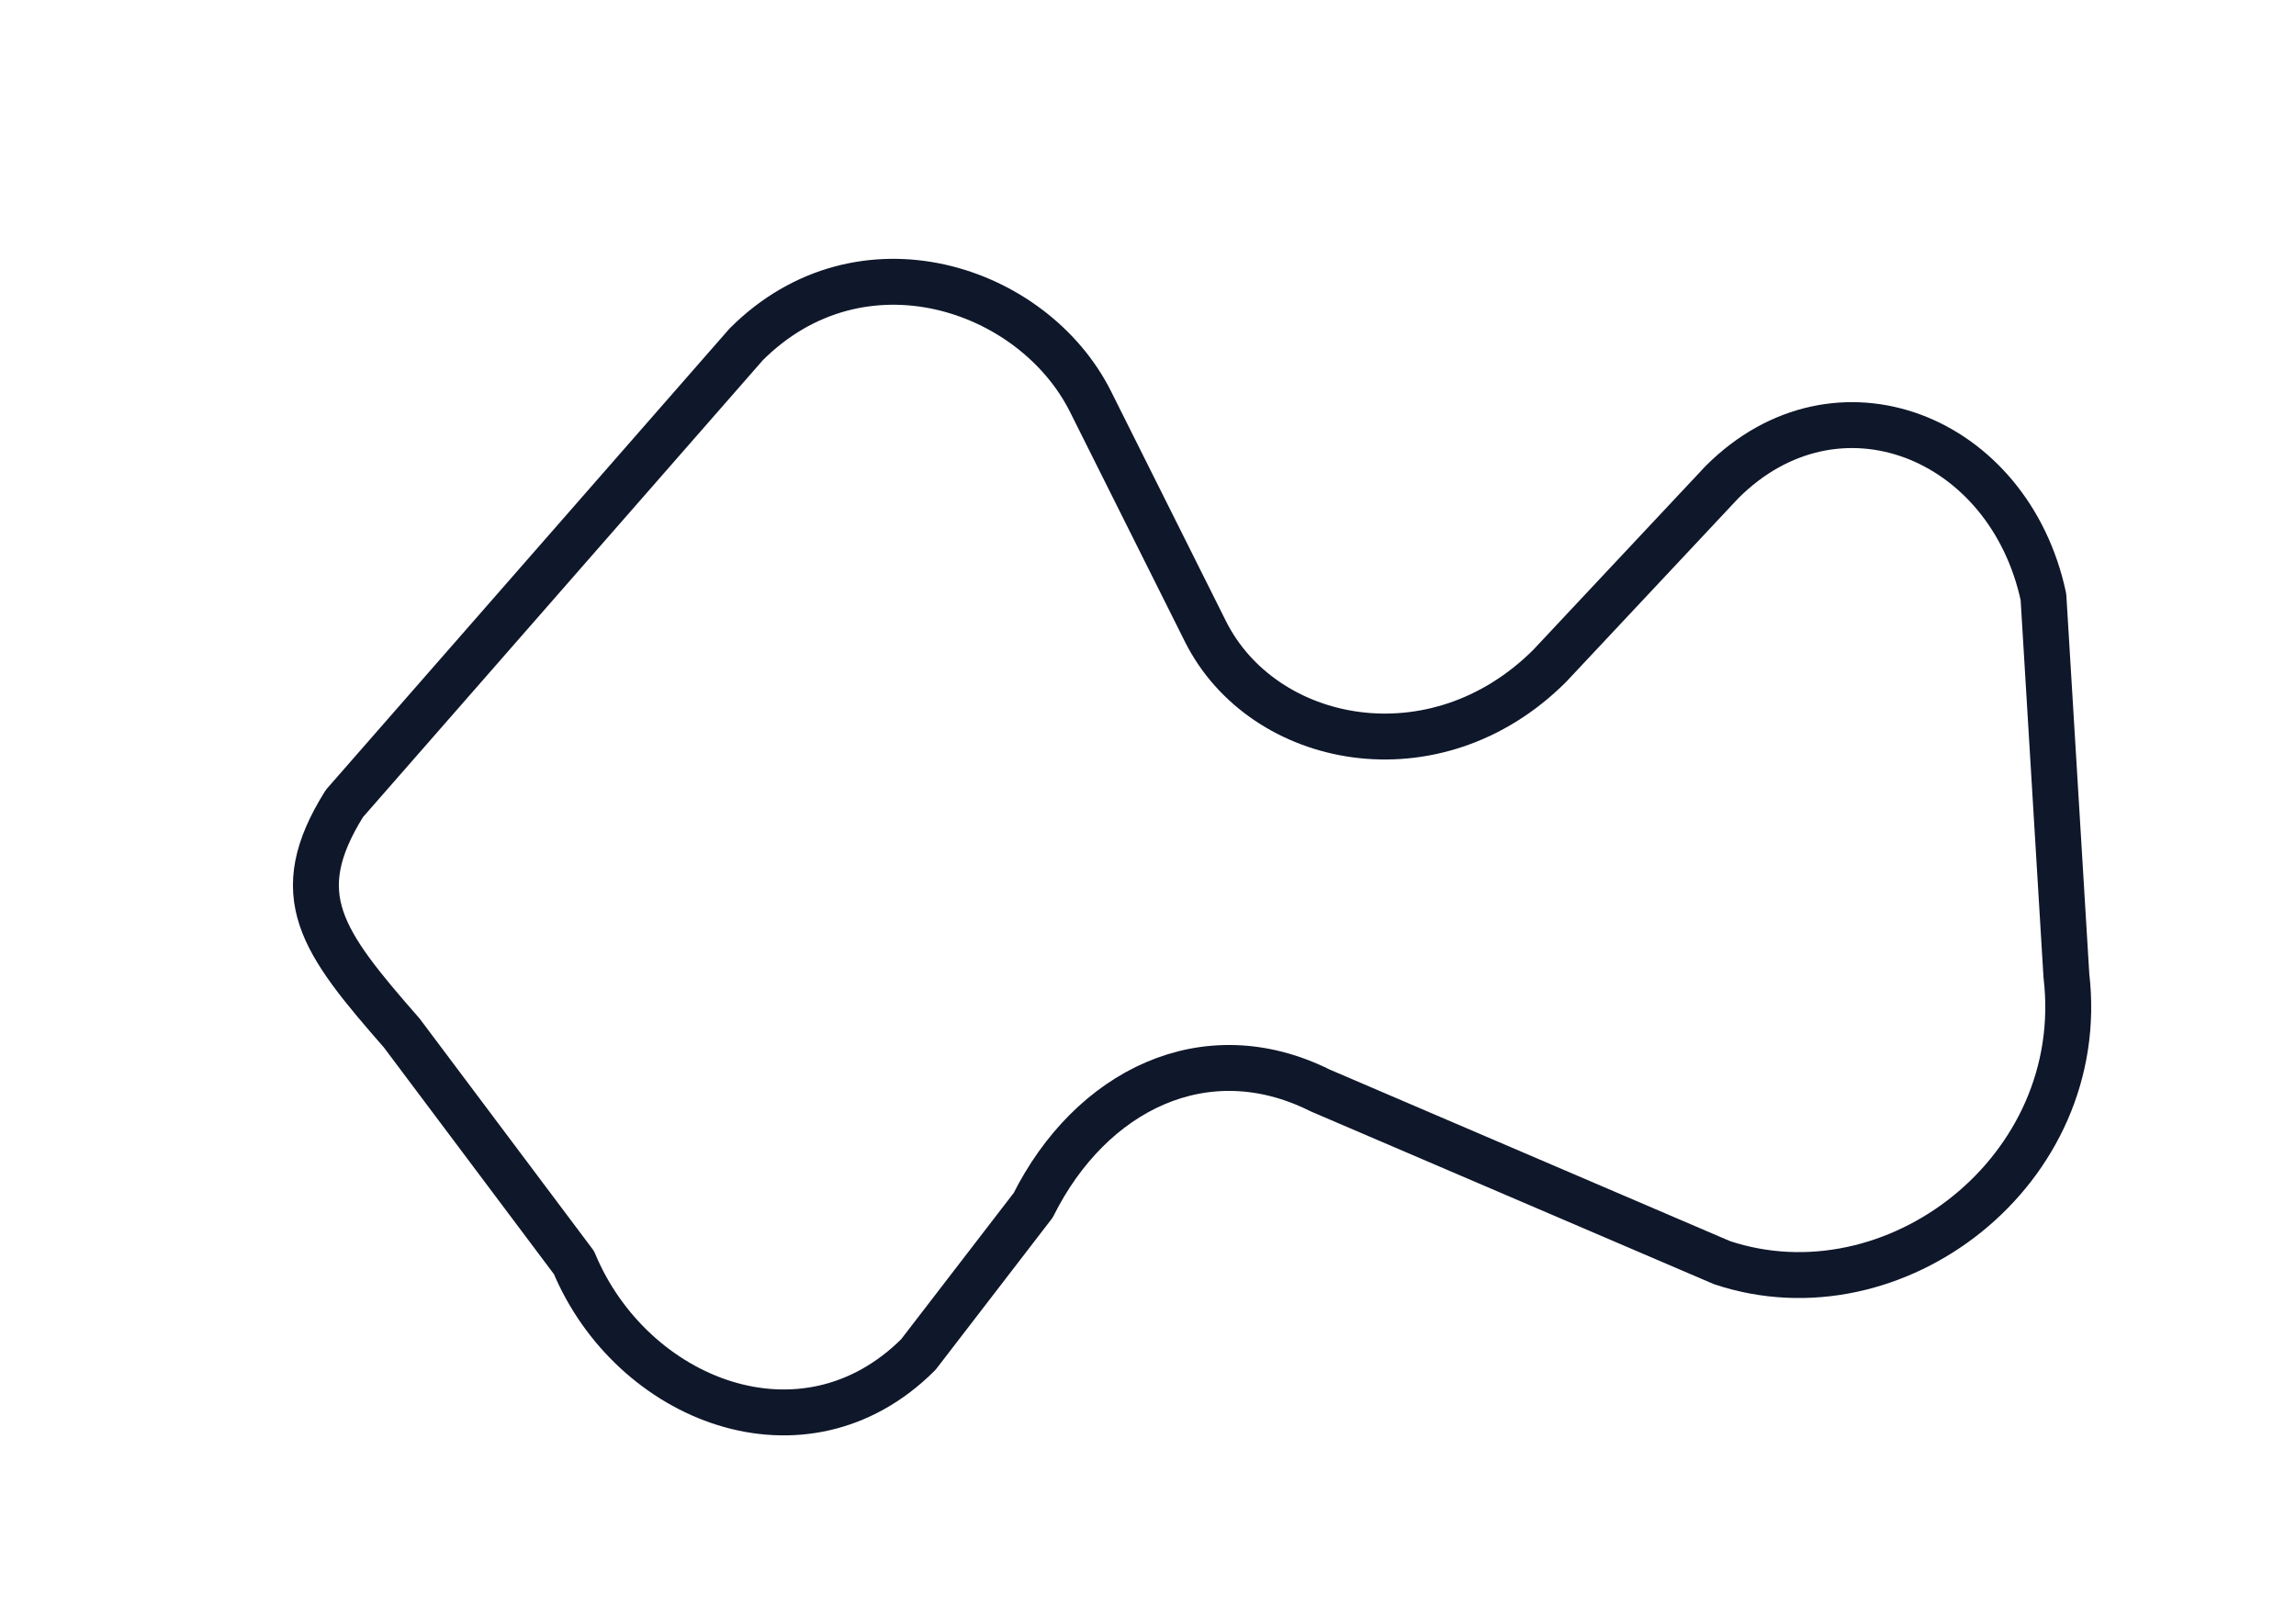
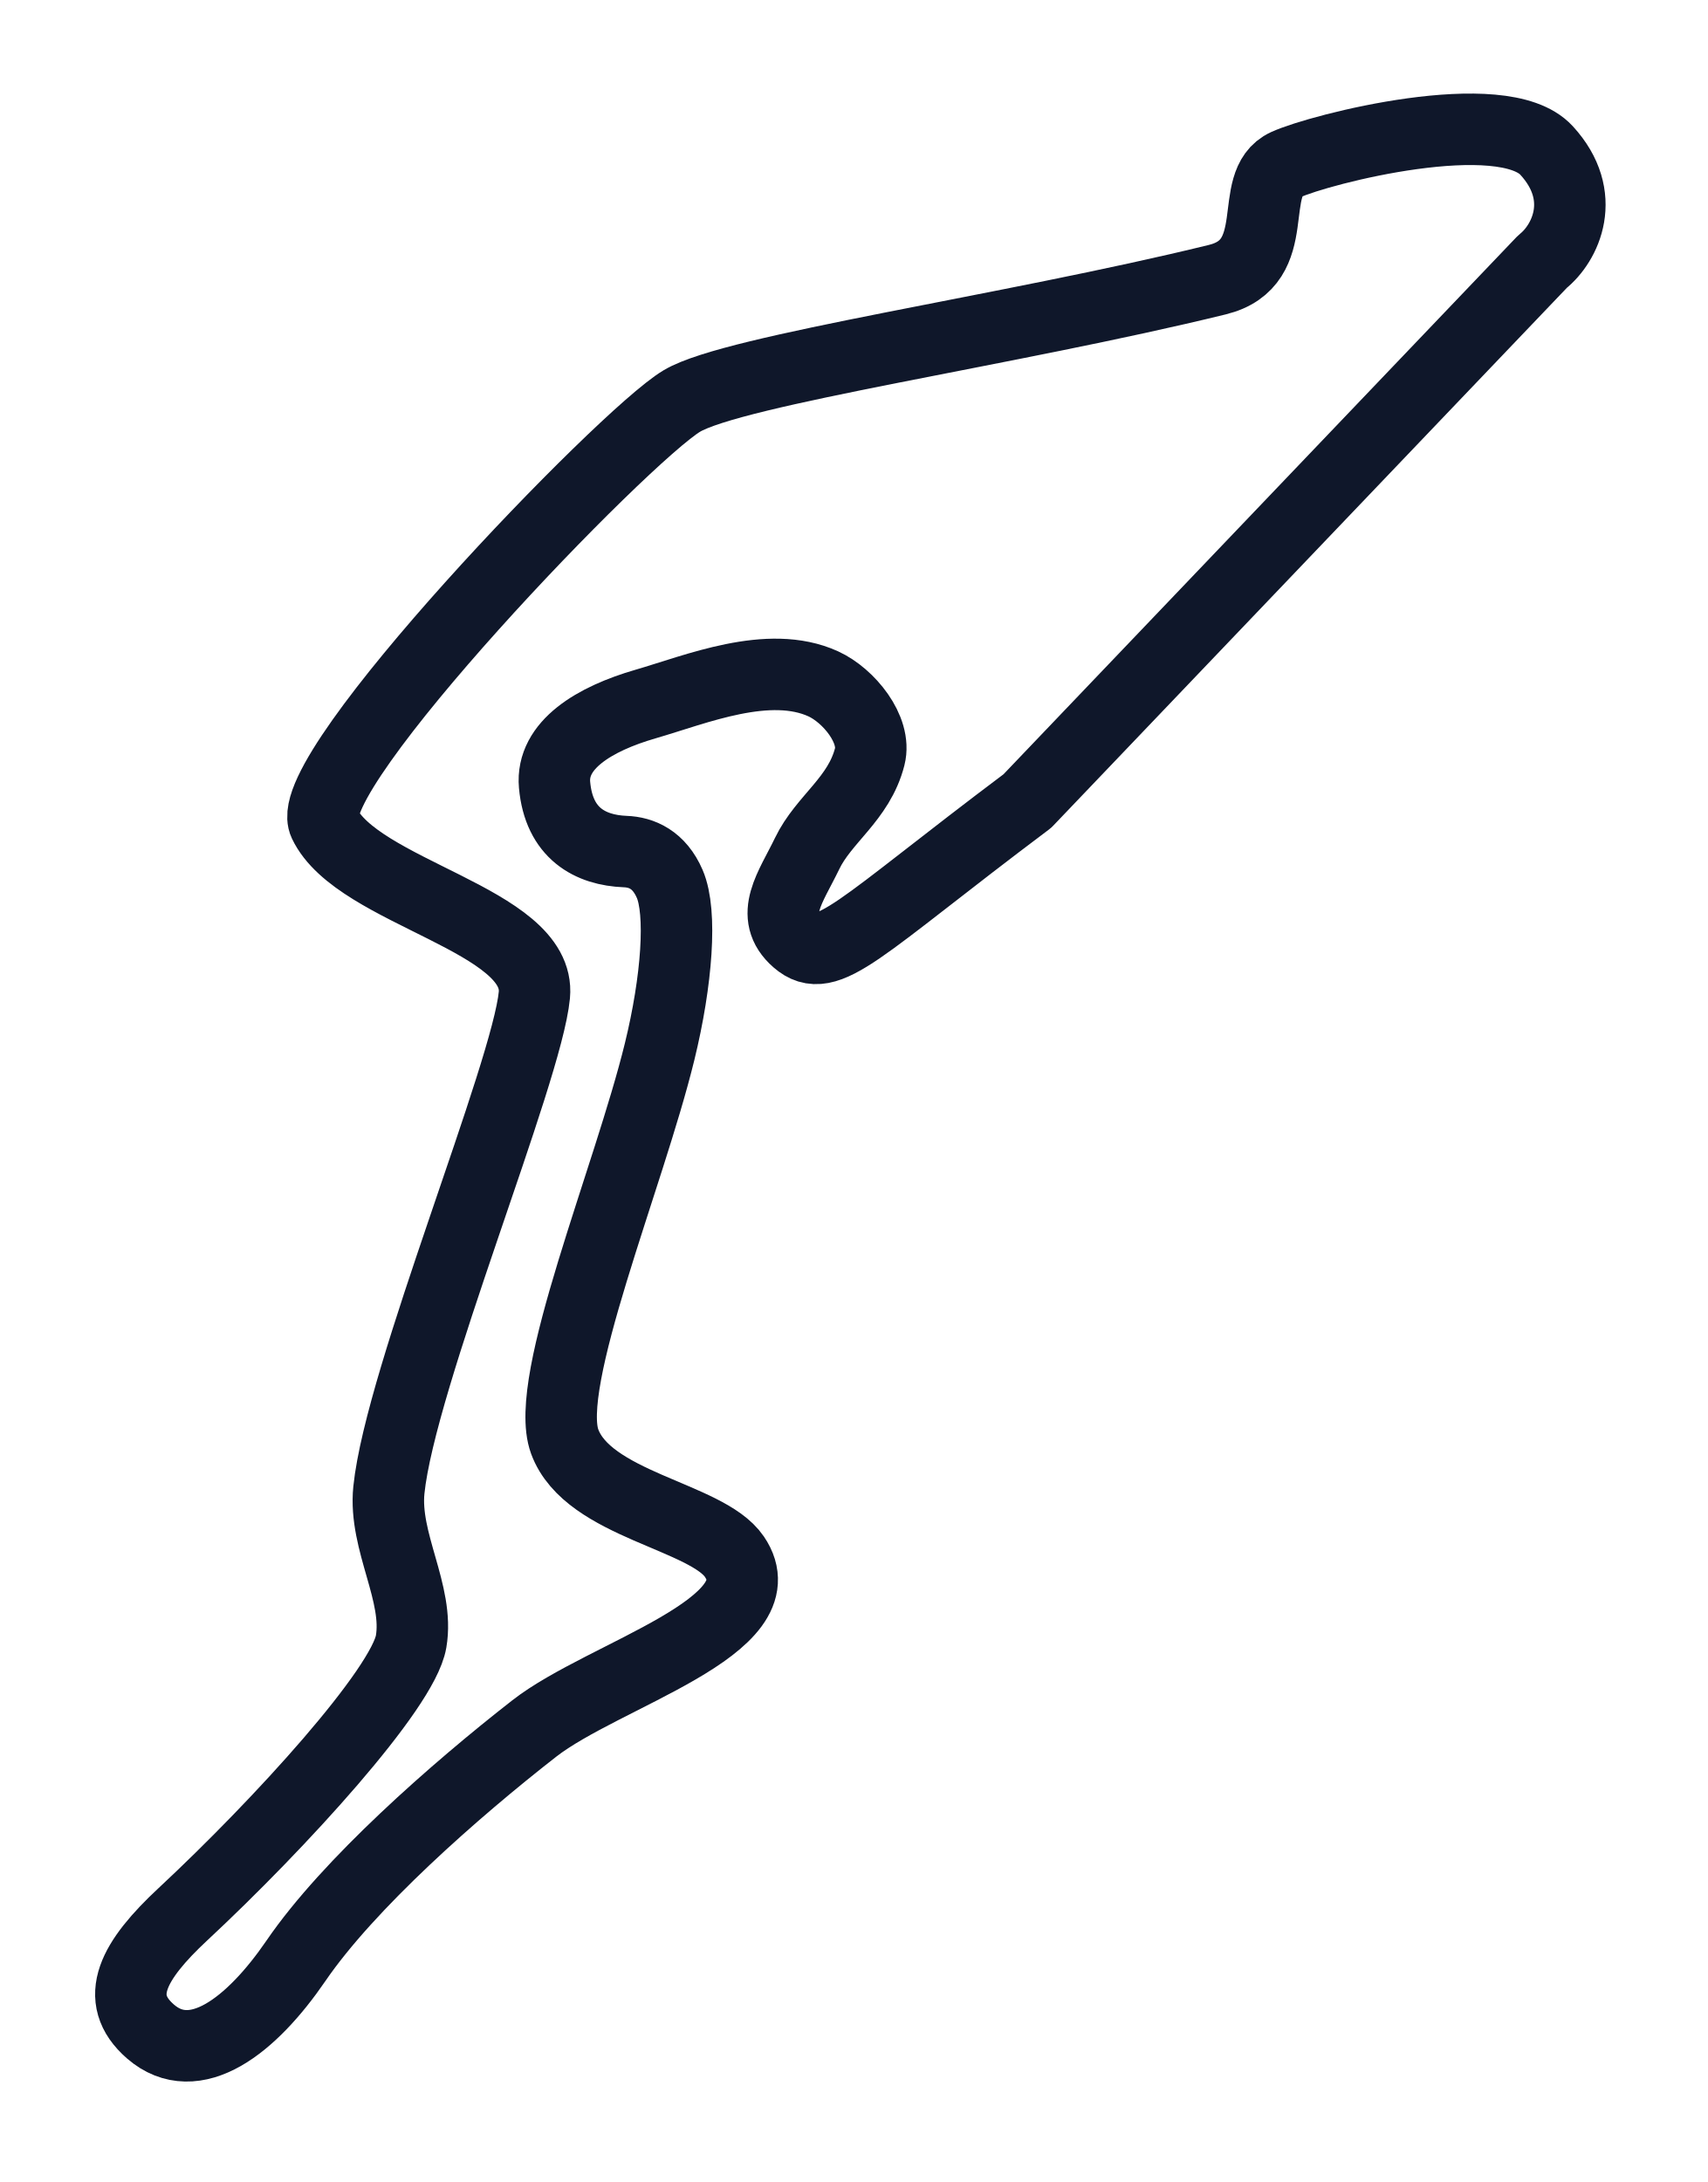
- <svg xmlns="http://www.w3.org/2000/svg" viewBox="0 0 200 140" width="100%" height="100%">
-   <path d="M 30,70 L 65,30 C 75,20 90,25 95,35 L 105,55 C 110,65 125,68 135,58 L 150,42 C 160,32 175,38 178,52 L 180,85 C 182,102 165,115 150,110 L 115,95 C 105,90 95,95 90,105 L 80,118 C 70,128 55,122 50,110 L 35,90 C 28,82 25,78 30,70 Z" fill="none" stroke="#0f172a" stroke-width="4" stroke-linecap="round" stroke-linejoin="round" />
+ <svg xmlns="http://www.w3.org/2000/svg" viewBox="165.37 30.83 436.88 558.38" width="100%" height="100%">
+   <path d="M 428.28 235.82 C 384.67 268.57 377.13 278.27 369.34 271.50 C 361.99 265.11 367.78 257.88 371.92 249.26 C 376.18 240.39 385.19 235.30 387.95 224.45 C 389.71 217.52 382.55 208.80 376.06 205.83 C 362.10 199.46 343.48 207.26 330.56 211.00 C 317.46 214.79 306.38 221.48 307.29 231.68 C 308.40 244.11 316.43 248.40 325.39 248.75 C 329.54 248.91 334.06 250.77 336.76 257.02 C 339.91 264.31 338.62 281.77 334.18 299.93 C 326.25 332.33 304.28 384.48 309.88 399.72 C 315.86 416.00 346.20 418.73 353.31 429.19 C 365.38 446.97 319.86 459.31 302.12 473.14 C 281.78 489.00 254.57 512.93 241.11 532.60 C 229.76 549.19 215.24 560.55 203.88 550.70 C 194.07 542.17 199.58 532.43 212.16 520.71 C 237.13 497.45 268.51 462.97 270.58 450.91 C 272.70 438.58 263.54 425.37 264.89 412.13 C 267.84 383.35 300.23 305.46 302.12 285.46 C 303.94 266.19 256.79 259.34 248.35 241.51 C 242.13 228.36 324.84 142.41 339.86 133.45 C 353.28 125.45 423.67 115.44 476.88 102.40 C 494.46 98.09 484.06 77.72 494.46 72.95 C 503.09 68.99 549.87 57.03 561.16 69.34 C 571.89 81.04 565.98 93.12 560.12 97.77 Z M 563.74 89.50 " fill="none" stroke="#0f172a" stroke-width="18.29" stroke-linecap="round" stroke-linejoin="round" />
</svg>
